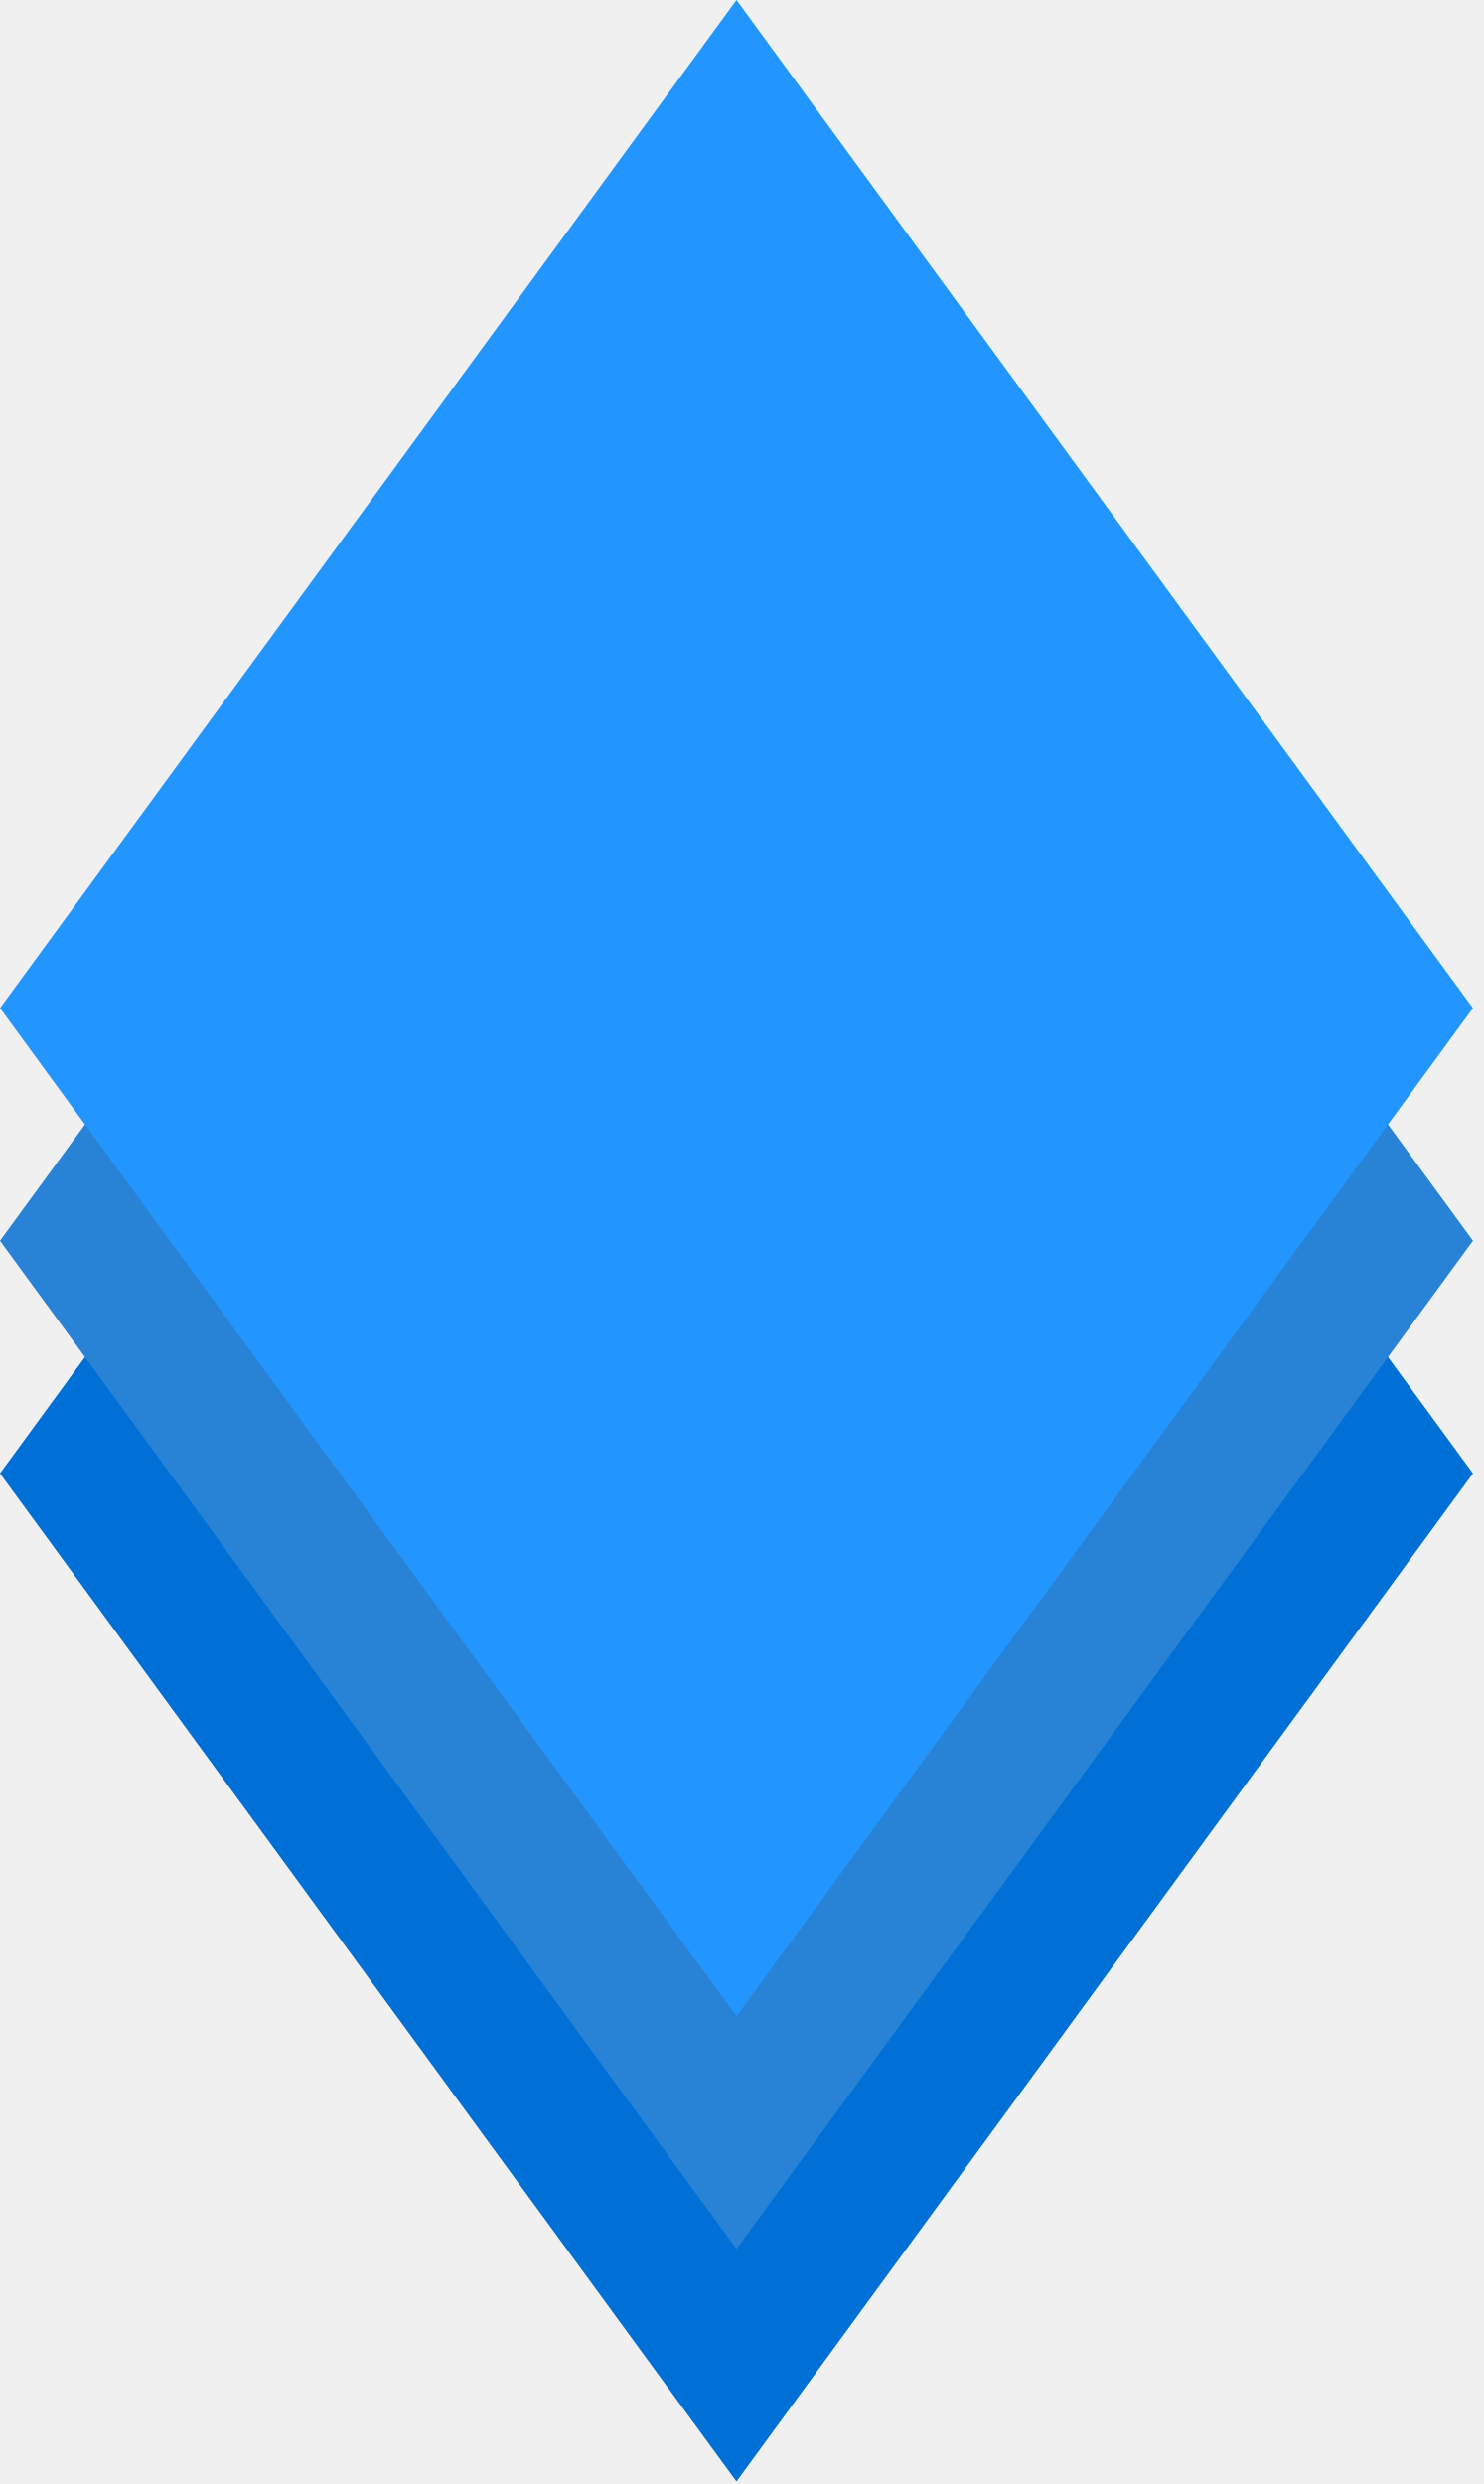
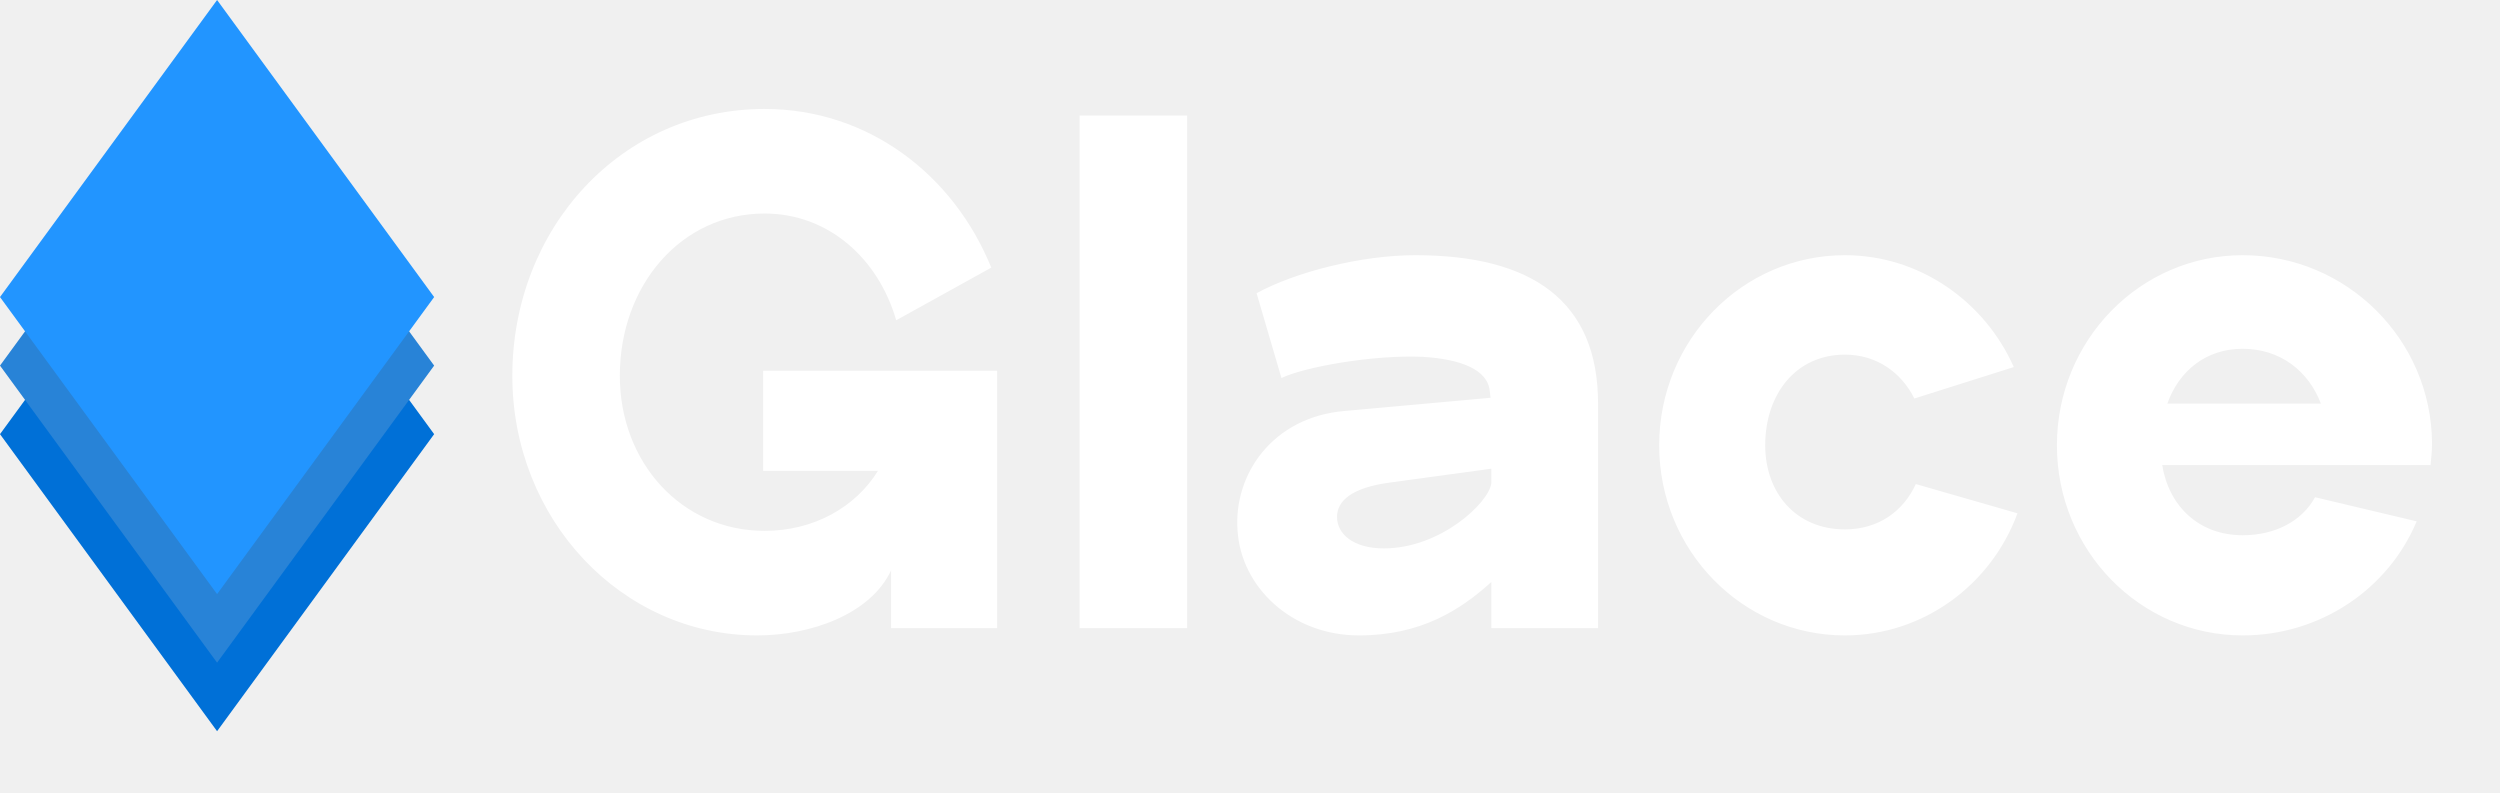
- <svg xmlns="http://www.w3.org/2000/svg" width="138" height="231" viewBox="0 0 138 231" fill="none">
+ <svg xmlns="http://www.w3.org/2000/svg" width="789" height="250" viewBox="0 0 789 250" fill="none">
  <path d="M137.019 137.019L68.51 43.269L0 137.019L68.51 230.769L137.019 137.019Z" fill="#0070D7" />
  <path d="M137.019 115.385L68.51 21.635L0 115.385L68.51 209.135L137.019 115.385Z" fill="#2883D7" />
  <path d="M137.019 93.75L68.51 0L0 93.75L68.51 187.5L137.019 93.75Z" fill="#2295FF" />
+   <path d="M161.692 118.615C161.692 163.846 196.077 200.538 239 200.538C255.846 200.538 274.769 193.846 281.231 180V198.231H314.692V117H240.846V148.615H277.077C269.923 160.154 256.769 167.538 241.308 167.538C215 167.538 195.615 145.846 195.615 118.615C195.615 90 215 67.385 241.308 67.385C261.154 67.385 277.077 81.231 282.846 101.077L312.846 84.462C300.846 54.923 273.846 34.385 241.308 34.385C196.077 34.385 161.692 72 161.692 118.615ZM340.731 36.462V198.231H374.654V36.462H340.731ZM390.578 167.538C391.731 185.308 407.654 200.538 428.885 200.538C448.501 200.538 460.962 192.462 470.654 183.692V198.231H504.347V127.385C504.347 94.846 483.347 80.538 446.654 80.538C429.578 80.538 408.808 85.846 396.578 92.538L404.424 119.308C411.578 115.846 433.27 111.923 448.962 112.615C460.731 113.308 469.731 116.538 470.193 123.692L470.424 125.538L424.501 129.692C401.654 131.538 389.193 149.769 390.578 167.538ZM421.962 163.154C421.962 158.077 426.578 153.923 438.578 152.308L470.654 147.923V152.538C469.962 158.538 454.731 173.077 436.731 173.077C427.039 173.077 421.962 168.462 421.962 163.154ZM523.638 140.538C523.638 173.769 549.945 200.538 582.253 200.538C606.945 200.538 628.407 184.615 636.715 162L604.638 152.769C600.715 161.308 592.868 167.077 582.253 167.077C566.791 167.077 557.099 155.538 557.099 140.538C557.099 124.385 566.791 111.923 582.253 111.923C592.176 111.923 600.022 117.462 604.176 125.769L635.561 115.846C626.33 95.077 605.791 80.538 582.253 80.538C549.945 80.538 523.638 107.308 523.638 140.538ZM649.163 140.538C649.163 173.769 675.471 200.538 707.779 200.538C732.24 200.538 753.702 186 762.702 164.538L730.625 156.923C726.471 164.538 717.933 168.923 707.779 168.923C693.933 168.923 684.471 159.692 682.394 146.769H767.087C767.317 144.462 767.548 142.154 767.548 139.846C767.317 107.077 740.548 80.538 707.779 80.538C675.471 80.538 649.163 107.308 649.163 140.538ZM707.779 110.077C719.548 110.077 728.548 117 732.471 127.385H684.01C687.702 117 696.24 110.077 707.779 110.077Z" fill="white" />
</svg>
